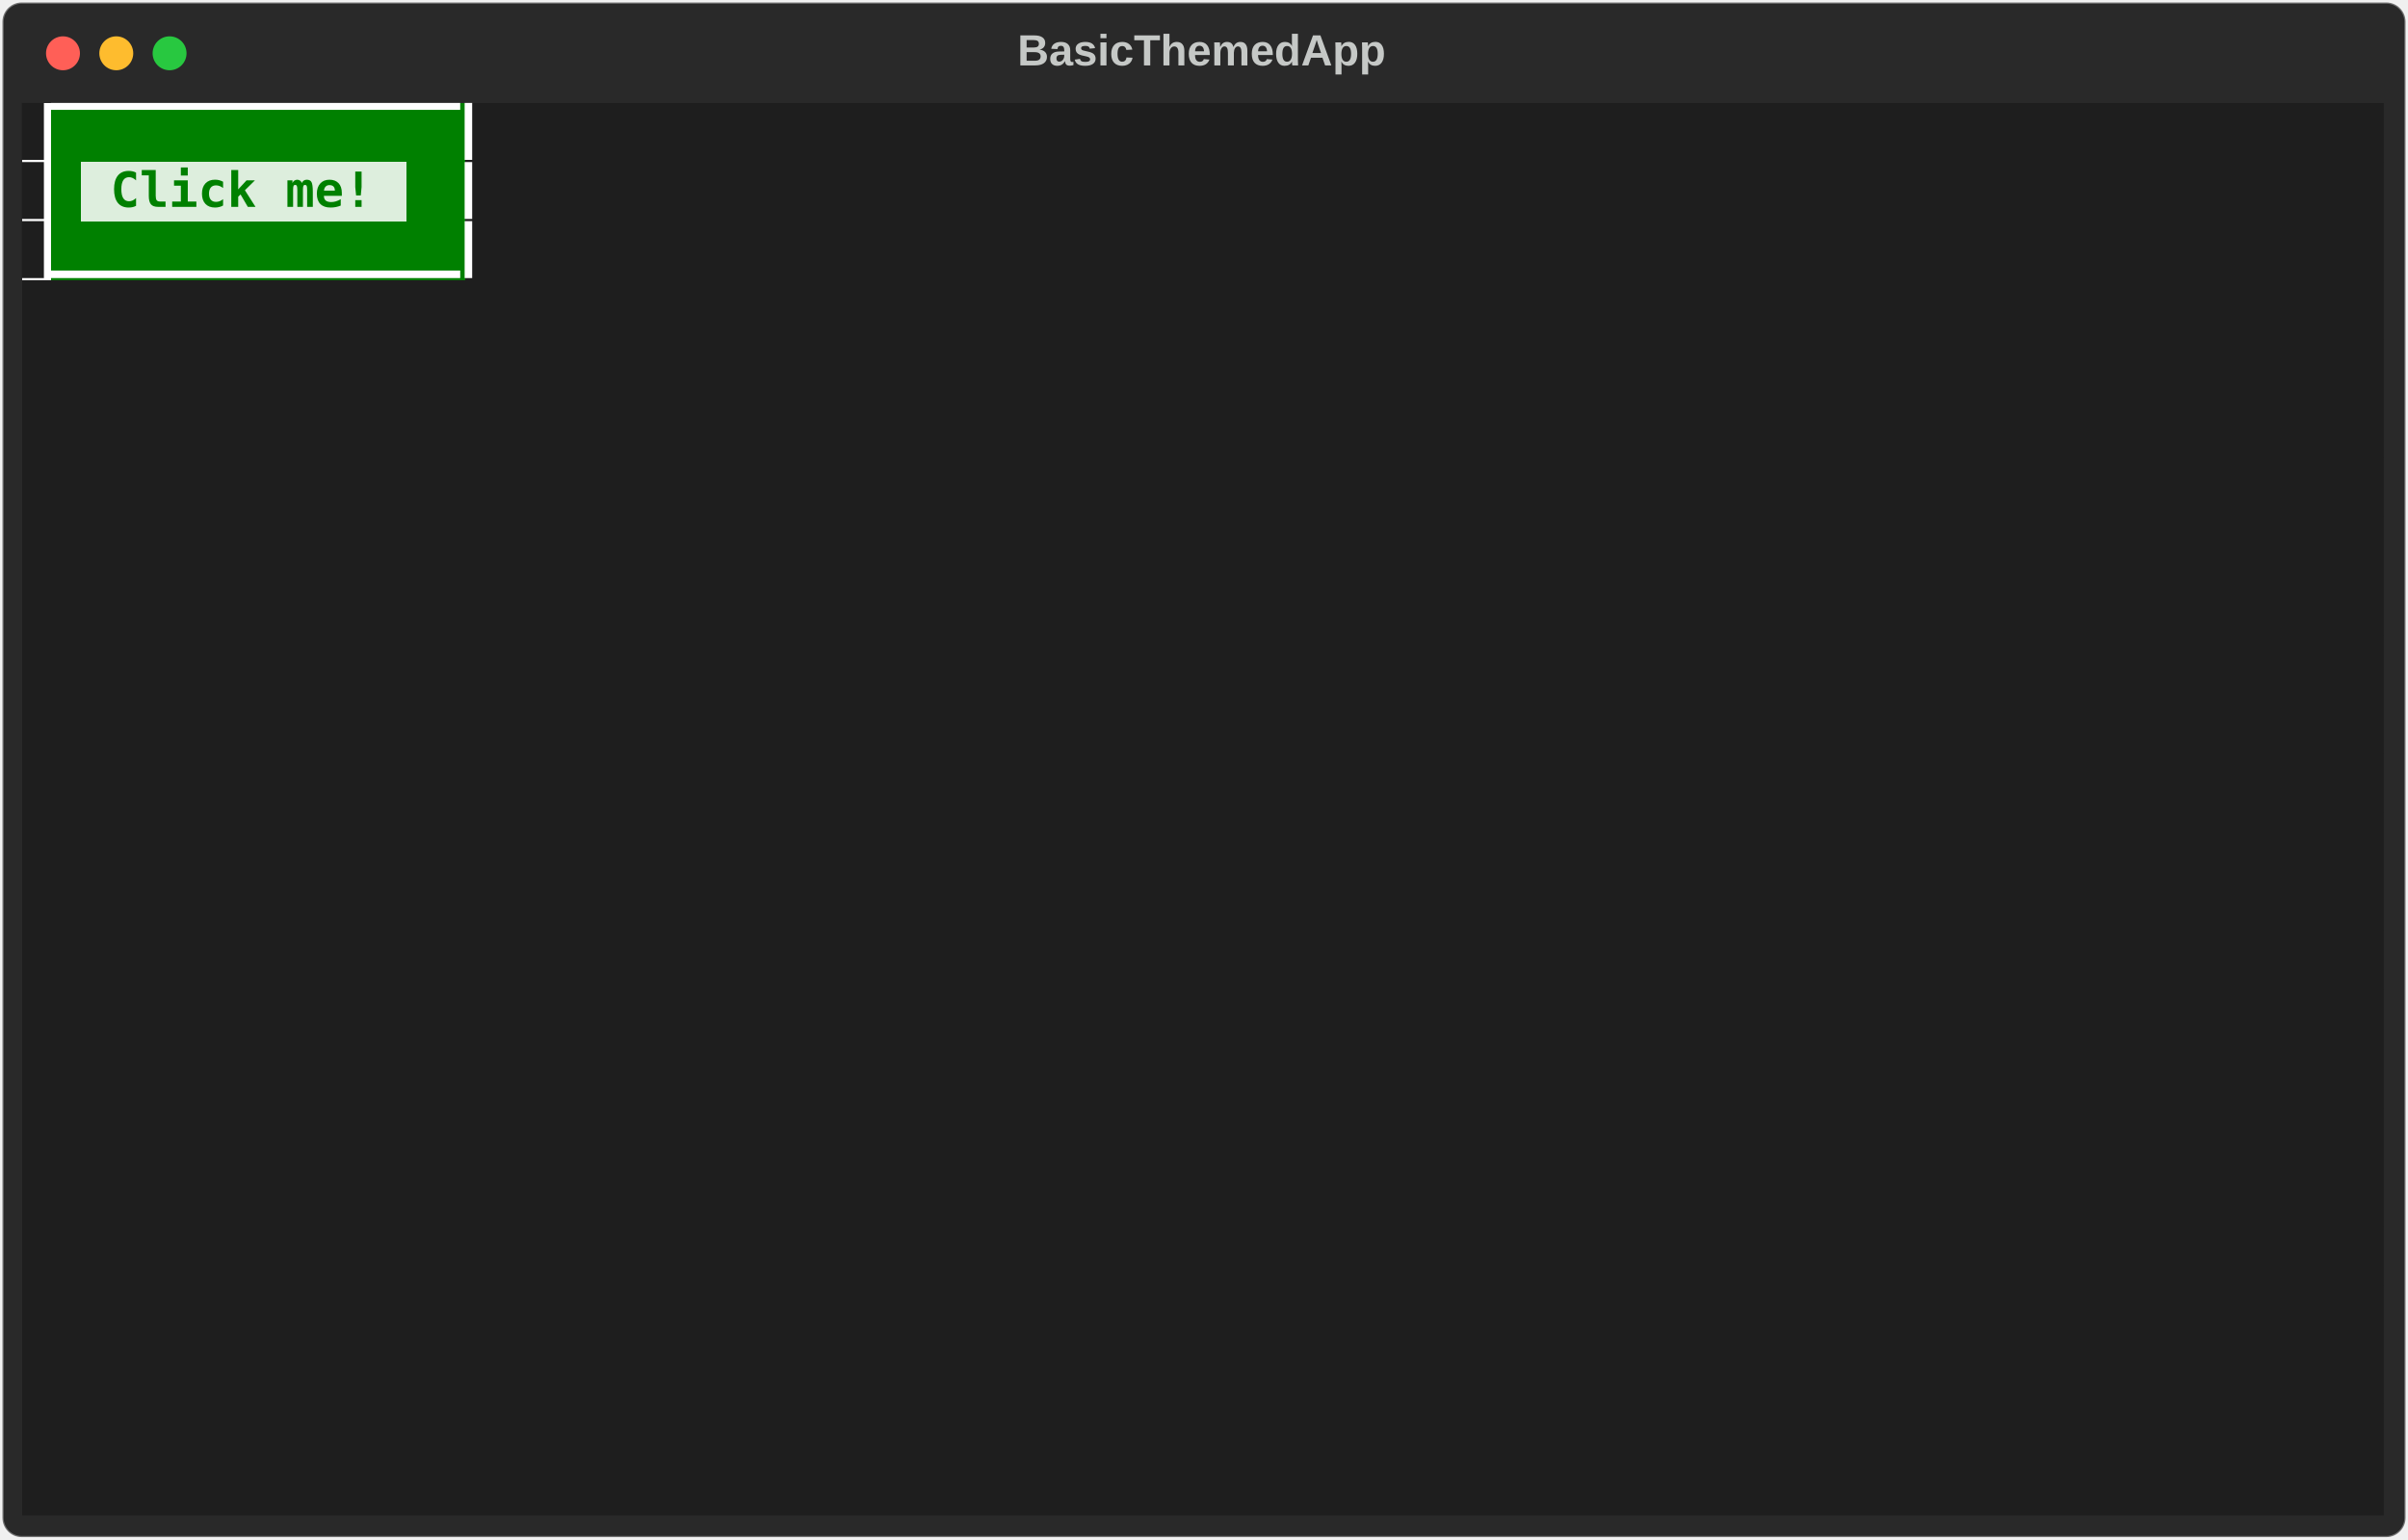
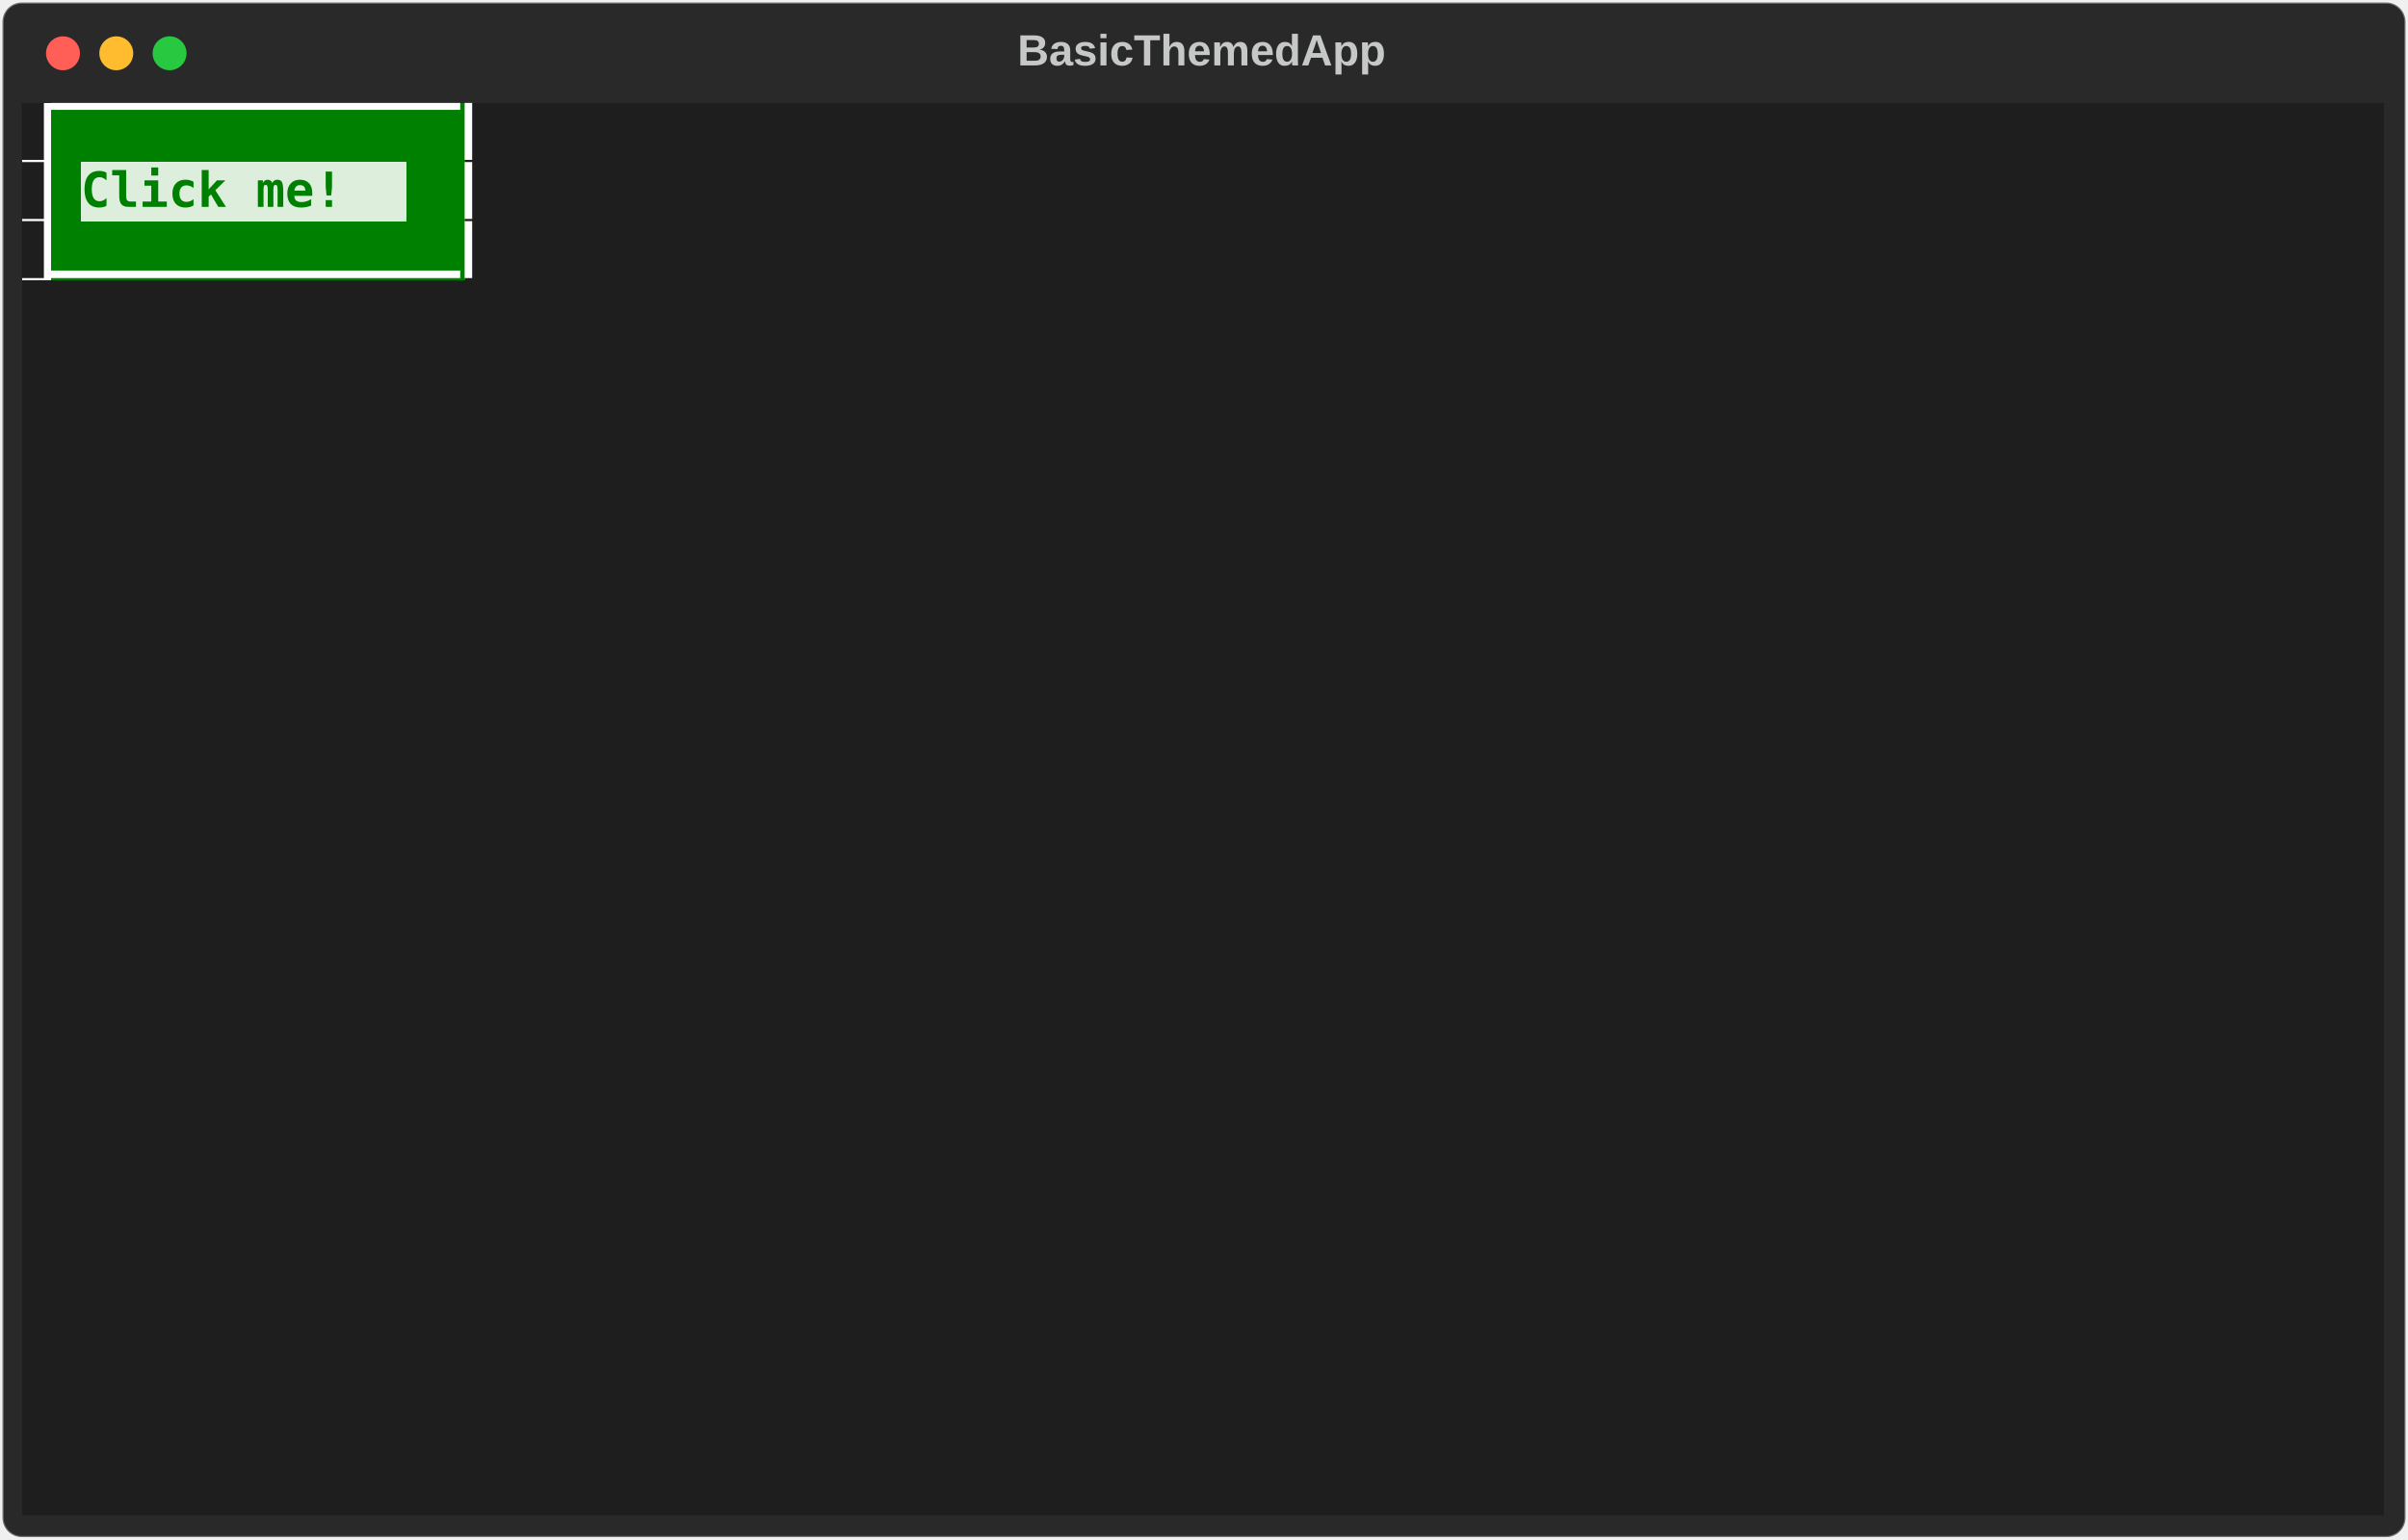
<svg xmlns="http://www.w3.org/2000/svg" class="rich-terminal" viewBox="0 0 994 635.6">
  <style>

    @font-face {
        font-family: "Fira Code";
        src: local("FiraCode-Regular"),
                url("https://cdnjs.cloudflare.com/ajax/libs/firacode/6.2.0/woff2/FiraCode-Regular.woff2") format("woff2"),
                url("https://cdnjs.cloudflare.com/ajax/libs/firacode/6.2.0/woff/FiraCode-Regular.woff") format("woff");
        font-style: normal;
        font-weight: 400;
    }
    @font-face {
        font-family: "Fira Code";
        src: local("FiraCode-Bold"),
                url("https://cdnjs.cloudflare.com/ajax/libs/firacode/6.2.0/woff2/FiraCode-Bold.woff2") format("woff2"),
                url("https://cdnjs.cloudflare.com/ajax/libs/firacode/6.2.0/woff/FiraCode-Bold.woff") format("woff");
        font-style: bold;
        font-weight: 700;
    }

-     .terminal-2252816043-matrix {
+     .terminal-3795953120-matrix {
        font-family: Fira Code, monospace;
        font-size: 20px;
        line-height: 24.4px;
        font-variant-east-asian: full-width;
    }

-     .terminal-2252816043-title {
+     .terminal-3795953120-title {
        font-size: 18px;
        font-weight: bold;
        font-family: arial;
    }

-     .terminal-2252816043-r1 { fill: #1e1e1e }
- .terminal-2252816043-r2 { fill: #ffffff }
- .terminal-2252816043-r3 { fill: #e1e1e1 }
- .terminal-2252816043-r4 { fill: #c5c8c6 }
- .terminal-2252816043-r5 { fill: #008000;font-weight: bold }
+     .terminal-3795953120-r1 { fill: #1e1e1e }
+ .terminal-3795953120-r2 { fill: #ffffff }
+ .terminal-3795953120-r3 { fill: #e1e1e1 }
+ .terminal-3795953120-r4 { fill: #c5c8c6 }
+ .terminal-3795953120-r5 { fill: #008000;font-weight: bold }
    </style>
  <defs>
-     <clipPath id="terminal-2252816043-clip-terminal">
+     <clipPath id="terminal-3795953120-clip-terminal">
      <rect x="0" y="0" width="975.0" height="584.6" />
    </clipPath>
-     <clipPath id="terminal-2252816043-line-0">
+     <clipPath id="terminal-3795953120-line-0">
      <rect x="0" y="1.5" width="976" height="24.65" />
    </clipPath>
-     <clipPath id="terminal-2252816043-line-1">
+     <clipPath id="terminal-3795953120-line-1">
      <rect x="0" y="25.9" width="976" height="24.65" />
    </clipPath>
-     <clipPath id="terminal-2252816043-line-2">
+     <clipPath id="terminal-3795953120-line-2">
      <rect x="0" y="50.3" width="976" height="24.65" />
    </clipPath>
-     <clipPath id="terminal-2252816043-line-3">
+     <clipPath id="terminal-3795953120-line-3">
      <rect x="0" y="74.7" width="976" height="24.65" />
    </clipPath>
-     <clipPath id="terminal-2252816043-line-4">
+     <clipPath id="terminal-3795953120-line-4">
      <rect x="0" y="99.1" width="976" height="24.65" />
    </clipPath>
-     <clipPath id="terminal-2252816043-line-5">
+     <clipPath id="terminal-3795953120-line-5">
      <rect x="0" y="123.5" width="976" height="24.65" />
    </clipPath>
-     <clipPath id="terminal-2252816043-line-6">
+     <clipPath id="terminal-3795953120-line-6">
      <rect x="0" y="147.9" width="976" height="24.65" />
    </clipPath>
-     <clipPath id="terminal-2252816043-line-7">
+     <clipPath id="terminal-3795953120-line-7">
      <rect x="0" y="172.3" width="976" height="24.65" />
    </clipPath>
-     <clipPath id="terminal-2252816043-line-8">
+     <clipPath id="terminal-3795953120-line-8">
      <rect x="0" y="196.7" width="976" height="24.65" />
    </clipPath>
-     <clipPath id="terminal-2252816043-line-9">
+     <clipPath id="terminal-3795953120-line-9">
      <rect x="0" y="221.1" width="976" height="24.65" />
    </clipPath>
-     <clipPath id="terminal-2252816043-line-10">
+     <clipPath id="terminal-3795953120-line-10">
      <rect x="0" y="245.5" width="976" height="24.65" />
    </clipPath>
-     <clipPath id="terminal-2252816043-line-11">
+     <clipPath id="terminal-3795953120-line-11">
      <rect x="0" y="269.9" width="976" height="24.65" />
    </clipPath>
-     <clipPath id="terminal-2252816043-line-12">
+     <clipPath id="terminal-3795953120-line-12">
      <rect x="0" y="294.3" width="976" height="24.65" />
    </clipPath>
-     <clipPath id="terminal-2252816043-line-13">
+     <clipPath id="terminal-3795953120-line-13">
      <rect x="0" y="318.7" width="976" height="24.65" />
    </clipPath>
-     <clipPath id="terminal-2252816043-line-14">
+     <clipPath id="terminal-3795953120-line-14">
      <rect x="0" y="343.1" width="976" height="24.65" />
    </clipPath>
-     <clipPath id="terminal-2252816043-line-15">
+     <clipPath id="terminal-3795953120-line-15">
      <rect x="0" y="367.5" width="976" height="24.65" />
    </clipPath>
-     <clipPath id="terminal-2252816043-line-16">
+     <clipPath id="terminal-3795953120-line-16">
      <rect x="0" y="391.9" width="976" height="24.65" />
    </clipPath>
-     <clipPath id="terminal-2252816043-line-17">
+     <clipPath id="terminal-3795953120-line-17">
      <rect x="0" y="416.3" width="976" height="24.65" />
    </clipPath>
-     <clipPath id="terminal-2252816043-line-18">
+     <clipPath id="terminal-3795953120-line-18">
      <rect x="0" y="440.7" width="976" height="24.65" />
    </clipPath>
-     <clipPath id="terminal-2252816043-line-19">
+     <clipPath id="terminal-3795953120-line-19">
      <rect x="0" y="465.1" width="976" height="24.65" />
    </clipPath>
-     <clipPath id="terminal-2252816043-line-20">
+     <clipPath id="terminal-3795953120-line-20">
      <rect x="0" y="489.5" width="976" height="24.65" />
    </clipPath>
-     <clipPath id="terminal-2252816043-line-21">
+     <clipPath id="terminal-3795953120-line-21">
      <rect x="0" y="513.9" width="976" height="24.65" />
    </clipPath>
-     <clipPath id="terminal-2252816043-line-22">
+     <clipPath id="terminal-3795953120-line-22">
      <rect x="0" y="538.3" width="976" height="24.65" />
    </clipPath>
  </defs>
  <rect fill="#292929" stroke="rgba(255,255,255,0.35)" stroke-width="1" x="1" y="1" width="992" height="633.6" rx="8" />
-   <text class="terminal-2252816043-title" fill="#c5c8c6" text-anchor="middle" x="496" y="27">BasicThemedApp</text>
+   <text class="terminal-3795953120-title" fill="#c5c8c6" text-anchor="middle" x="496" y="27">BasicThemedApp</text>
  <g transform="translate(26,22)">
    <circle cx="0" cy="0" r="7" fill="#ff5f57" />
    <circle cx="22" cy="0" r="7" fill="#febc2e" />
    <circle cx="44" cy="0" r="7" fill="#28c840" />
  </g>
-   <g transform="translate(9, 41)" clip-path="url(#terminal-2252816043-clip-terminal)">
+   <g transform="translate(9, 41)" clip-path="url(#terminal-3795953120-clip-terminal)">
    <rect fill="#ffffff" x="0" y="1.5" width="12.2" height="24.65" shape-rendering="crispEdges" />
    <rect fill="#008000" x="12.2" y="1.5" width="170.8" height="24.65" shape-rendering="crispEdges" />
    <rect fill="#1e1e1e" x="183" y="1.5" width="12.2" height="24.65" shape-rendering="crispEdges" />
    <rect fill="#1e1e1e" x="195.2" y="1.5" width="780.8" height="24.65" shape-rendering="crispEdges" />
    <rect fill="#ffffff" x="0" y="25.9" width="12.2" height="24.65" shape-rendering="crispEdges" />
    <rect fill="#008000" x="12.2" y="25.9" width="12.2" height="24.65" shape-rendering="crispEdges" />
-     <rect fill="#ddeedd" x="24.4" y="25.9" width="12.2" height="24.65" shape-rendering="crispEdges" />
-     <rect fill="#ddeedd" x="36.6" y="25.9" width="109.8" height="24.65" shape-rendering="crispEdges" />
-     <rect fill="#ddeedd" x="146.4" y="25.9" width="12.2" height="24.65" shape-rendering="crispEdges" />
+     <rect fill="#ddeedd" x="24.4" y="25.9" width="134.2" height="24.65" shape-rendering="crispEdges" />
    <rect fill="#008000" x="158.6" y="25.9" width="24.4" height="24.65" shape-rendering="crispEdges" />
    <rect fill="#1e1e1e" x="183" y="25.9" width="12.2" height="24.65" shape-rendering="crispEdges" />
    <rect fill="#1e1e1e" x="195.2" y="25.9" width="780.8" height="24.65" shape-rendering="crispEdges" />
    <rect fill="#ffffff" x="0" y="50.3" width="12.2" height="24.65" shape-rendering="crispEdges" />
    <rect fill="#008000" x="12.2" y="50.3" width="170.8" height="24.65" shape-rendering="crispEdges" />
    <rect fill="#1e1e1e" x="183" y="50.3" width="12.2" height="24.65" shape-rendering="crispEdges" />
    <rect fill="#1e1e1e" x="195.2" y="50.3" width="780.8" height="24.65" shape-rendering="crispEdges" />
    <rect fill="#1e1e1e" x="0" y="74.7" width="976" height="24.65" shape-rendering="crispEdges" />
    <rect fill="#1e1e1e" x="0" y="99.1" width="976" height="24.65" shape-rendering="crispEdges" />
    <rect fill="#1e1e1e" x="0" y="123.5" width="976" height="24.65" shape-rendering="crispEdges" />
    <rect fill="#1e1e1e" x="0" y="147.9" width="976" height="24.65" shape-rendering="crispEdges" />
    <rect fill="#1e1e1e" x="0" y="172.3" width="976" height="24.65" shape-rendering="crispEdges" />
    <rect fill="#1e1e1e" x="0" y="196.7" width="976" height="24.65" shape-rendering="crispEdges" />
    <rect fill="#1e1e1e" x="0" y="221.1" width="976" height="24.65" shape-rendering="crispEdges" />
    <rect fill="#1e1e1e" x="0" y="245.5" width="976" height="24.65" shape-rendering="crispEdges" />
    <rect fill="#1e1e1e" x="0" y="269.9" width="976" height="24.65" shape-rendering="crispEdges" />
    <rect fill="#1e1e1e" x="0" y="294.3" width="976" height="24.65" shape-rendering="crispEdges" />
    <rect fill="#1e1e1e" x="0" y="318.7" width="976" height="24.65" shape-rendering="crispEdges" />
    <rect fill="#1e1e1e" x="0" y="343.1" width="976" height="24.65" shape-rendering="crispEdges" />
    <rect fill="#1e1e1e" x="0" y="367.5" width="976" height="24.65" shape-rendering="crispEdges" />
    <rect fill="#1e1e1e" x="0" y="391.9" width="976" height="24.65" shape-rendering="crispEdges" />
    <rect fill="#1e1e1e" x="0" y="416.3" width="976" height="24.65" shape-rendering="crispEdges" />
    <rect fill="#1e1e1e" x="0" y="440.7" width="976" height="24.65" shape-rendering="crispEdges" />
    <rect fill="#1e1e1e" x="0" y="465.1" width="976" height="24.65" shape-rendering="crispEdges" />
    <rect fill="#1e1e1e" x="0" y="489.5" width="976" height="24.65" shape-rendering="crispEdges" />
    <rect fill="#1e1e1e" x="0" y="513.9" width="976" height="24.65" shape-rendering="crispEdges" />
    <rect fill="#1e1e1e" x="0" y="538.3" width="976" height="24.65" shape-rendering="crispEdges" />
    <rect fill="#1e1e1e" x="0" y="562.7" width="976" height="24.65" shape-rendering="crispEdges" />
-     <g class="terminal-2252816043-matrix">
-       <text class="terminal-2252816043-r1" x="0" y="20" textLength="12.2" clip-path="url(#terminal-2252816043-line-0)">▊</text>
-       <text class="terminal-2252816043-r2" x="12.2" y="20" textLength="170.8" clip-path="url(#terminal-2252816043-line-0)">▔▔▔▔▔▔▔▔▔▔▔▔▔▔</text>
-       <text class="terminal-2252816043-r2" x="183" y="20" textLength="12.2" clip-path="url(#terminal-2252816043-line-0)">▎</text>
-       <text class="terminal-2252816043-r4" x="976" y="20" textLength="12.2" clip-path="url(#terminal-2252816043-line-0)">
- </text>
-       <text class="terminal-2252816043-r1" x="0" y="44.4" textLength="12.2" clip-path="url(#terminal-2252816043-line-1)">▊</text>
-       <text class="terminal-2252816043-r5" x="36.6" y="44.4" textLength="109.8" clip-path="url(#terminal-2252816043-line-1)">Click me!</text>
-       <text class="terminal-2252816043-r2" x="183" y="44.4" textLength="12.2" clip-path="url(#terminal-2252816043-line-1)">▎</text>
-       <text class="terminal-2252816043-r4" x="976" y="44.4" textLength="12.2" clip-path="url(#terminal-2252816043-line-1)">
- </text>
-       <text class="terminal-2252816043-r1" x="0" y="68.8" textLength="12.2" clip-path="url(#terminal-2252816043-line-2)">▊</text>
-       <text class="terminal-2252816043-r2" x="12.2" y="68.8" textLength="170.8" clip-path="url(#terminal-2252816043-line-2)">▁▁▁▁▁▁▁▁▁▁▁▁▁▁</text>
-       <text class="terminal-2252816043-r2" x="183" y="68.8" textLength="12.2" clip-path="url(#terminal-2252816043-line-2)">▎</text>
-       <text class="terminal-2252816043-r4" x="976" y="68.8" textLength="12.2" clip-path="url(#terminal-2252816043-line-2)">
- </text>
-       <text class="terminal-2252816043-r4" x="976" y="93.2" textLength="12.2" clip-path="url(#terminal-2252816043-line-3)">
- </text>
-       <text class="terminal-2252816043-r4" x="976" y="117.6" textLength="12.2" clip-path="url(#terminal-2252816043-line-4)">
- </text>
-       <text class="terminal-2252816043-r4" x="976" y="142" textLength="12.2" clip-path="url(#terminal-2252816043-line-5)">
- </text>
-       <text class="terminal-2252816043-r4" x="976" y="166.4" textLength="12.2" clip-path="url(#terminal-2252816043-line-6)">
- </text>
-       <text class="terminal-2252816043-r4" x="976" y="190.8" textLength="12.2" clip-path="url(#terminal-2252816043-line-7)">
- </text>
-       <text class="terminal-2252816043-r4" x="976" y="215.2" textLength="12.2" clip-path="url(#terminal-2252816043-line-8)">
- </text>
-       <text class="terminal-2252816043-r4" x="976" y="239.6" textLength="12.2" clip-path="url(#terminal-2252816043-line-9)">
- </text>
-       <text class="terminal-2252816043-r4" x="976" y="264" textLength="12.2" clip-path="url(#terminal-2252816043-line-10)">
- </text>
-       <text class="terminal-2252816043-r4" x="976" y="288.4" textLength="12.2" clip-path="url(#terminal-2252816043-line-11)">
- </text>
-       <text class="terminal-2252816043-r4" x="976" y="312.8" textLength="12.2" clip-path="url(#terminal-2252816043-line-12)">
- </text>
-       <text class="terminal-2252816043-r4" x="976" y="337.2" textLength="12.2" clip-path="url(#terminal-2252816043-line-13)">
- </text>
-       <text class="terminal-2252816043-r4" x="976" y="361.6" textLength="12.2" clip-path="url(#terminal-2252816043-line-14)">
- </text>
-       <text class="terminal-2252816043-r4" x="976" y="386" textLength="12.2" clip-path="url(#terminal-2252816043-line-15)">
- </text>
-       <text class="terminal-2252816043-r4" x="976" y="410.4" textLength="12.2" clip-path="url(#terminal-2252816043-line-16)">
- </text>
-       <text class="terminal-2252816043-r4" x="976" y="434.8" textLength="12.2" clip-path="url(#terminal-2252816043-line-17)">
- </text>
-       <text class="terminal-2252816043-r4" x="976" y="459.2" textLength="12.2" clip-path="url(#terminal-2252816043-line-18)">
- </text>
-       <text class="terminal-2252816043-r4" x="976" y="483.6" textLength="12.2" clip-path="url(#terminal-2252816043-line-19)">
- </text>
-       <text class="terminal-2252816043-r4" x="976" y="508" textLength="12.2" clip-path="url(#terminal-2252816043-line-20)">
- </text>
-       <text class="terminal-2252816043-r4" x="976" y="532.4" textLength="12.2" clip-path="url(#terminal-2252816043-line-21)">
- </text>
-       <text class="terminal-2252816043-r4" x="976" y="556.8" textLength="12.2" clip-path="url(#terminal-2252816043-line-22)">
+     <g class="terminal-3795953120-matrix">
+       <text class="terminal-3795953120-r1" x="0" y="20" textLength="12.2" clip-path="url(#terminal-3795953120-line-0)">▊</text>
+       <text class="terminal-3795953120-r2" x="12.2" y="20" textLength="170.8" clip-path="url(#terminal-3795953120-line-0)">▔▔▔▔▔▔▔▔▔▔▔▔▔▔</text>
+       <text class="terminal-3795953120-r2" x="183" y="20" textLength="12.2" clip-path="url(#terminal-3795953120-line-0)">▎</text>
+       <text class="terminal-3795953120-r4" x="976" y="20" textLength="12.2" clip-path="url(#terminal-3795953120-line-0)">
+ </text>
+       <text class="terminal-3795953120-r1" x="0" y="44.4" textLength="12.2" clip-path="url(#terminal-3795953120-line-1)">▊</text>
+       <text class="terminal-3795953120-r5" x="24.4" y="44.4" textLength="134.2" clip-path="url(#terminal-3795953120-line-1)"> Click me! </text>
+       <text class="terminal-3795953120-r2" x="183" y="44.4" textLength="12.2" clip-path="url(#terminal-3795953120-line-1)">▎</text>
+       <text class="terminal-3795953120-r4" x="976" y="44.4" textLength="12.2" clip-path="url(#terminal-3795953120-line-1)">
+ </text>
+       <text class="terminal-3795953120-r1" x="0" y="68.8" textLength="12.2" clip-path="url(#terminal-3795953120-line-2)">▊</text>
+       <text class="terminal-3795953120-r2" x="12.2" y="68.8" textLength="170.8" clip-path="url(#terminal-3795953120-line-2)">▁▁▁▁▁▁▁▁▁▁▁▁▁▁</text>
+       <text class="terminal-3795953120-r2" x="183" y="68.8" textLength="12.2" clip-path="url(#terminal-3795953120-line-2)">▎</text>
+       <text class="terminal-3795953120-r4" x="976" y="68.8" textLength="12.2" clip-path="url(#terminal-3795953120-line-2)">
+ </text>
+       <text class="terminal-3795953120-r4" x="976" y="93.2" textLength="12.2" clip-path="url(#terminal-3795953120-line-3)">
+ </text>
+       <text class="terminal-3795953120-r4" x="976" y="117.6" textLength="12.2" clip-path="url(#terminal-3795953120-line-4)">
+ </text>
+       <text class="terminal-3795953120-r4" x="976" y="142" textLength="12.2" clip-path="url(#terminal-3795953120-line-5)">
+ </text>
+       <text class="terminal-3795953120-r4" x="976" y="166.4" textLength="12.2" clip-path="url(#terminal-3795953120-line-6)">
+ </text>
+       <text class="terminal-3795953120-r4" x="976" y="190.8" textLength="12.2" clip-path="url(#terminal-3795953120-line-7)">
+ </text>
+       <text class="terminal-3795953120-r4" x="976" y="215.2" textLength="12.2" clip-path="url(#terminal-3795953120-line-8)">
+ </text>
+       <text class="terminal-3795953120-r4" x="976" y="239.6" textLength="12.2" clip-path="url(#terminal-3795953120-line-9)">
+ </text>
+       <text class="terminal-3795953120-r4" x="976" y="264" textLength="12.2" clip-path="url(#terminal-3795953120-line-10)">
+ </text>
+       <text class="terminal-3795953120-r4" x="976" y="288.4" textLength="12.2" clip-path="url(#terminal-3795953120-line-11)">
+ </text>
+       <text class="terminal-3795953120-r4" x="976" y="312.8" textLength="12.2" clip-path="url(#terminal-3795953120-line-12)">
+ </text>
+       <text class="terminal-3795953120-r4" x="976" y="337.2" textLength="12.2" clip-path="url(#terminal-3795953120-line-13)">
+ </text>
+       <text class="terminal-3795953120-r4" x="976" y="361.6" textLength="12.2" clip-path="url(#terminal-3795953120-line-14)">
+ </text>
+       <text class="terminal-3795953120-r4" x="976" y="386" textLength="12.2" clip-path="url(#terminal-3795953120-line-15)">
+ </text>
+       <text class="terminal-3795953120-r4" x="976" y="410.4" textLength="12.2" clip-path="url(#terminal-3795953120-line-16)">
+ </text>
+       <text class="terminal-3795953120-r4" x="976" y="434.8" textLength="12.2" clip-path="url(#terminal-3795953120-line-17)">
+ </text>
+       <text class="terminal-3795953120-r4" x="976" y="459.2" textLength="12.2" clip-path="url(#terminal-3795953120-line-18)">
+ </text>
+       <text class="terminal-3795953120-r4" x="976" y="483.6" textLength="12.2" clip-path="url(#terminal-3795953120-line-19)">
+ </text>
+       <text class="terminal-3795953120-r4" x="976" y="508" textLength="12.2" clip-path="url(#terminal-3795953120-line-20)">
+ </text>
+       <text class="terminal-3795953120-r4" x="976" y="532.4" textLength="12.2" clip-path="url(#terminal-3795953120-line-21)">
+ </text>
+       <text class="terminal-3795953120-r4" x="976" y="556.8" textLength="12.2" clip-path="url(#terminal-3795953120-line-22)">
</text>
    </g>
  </g>
</svg>
